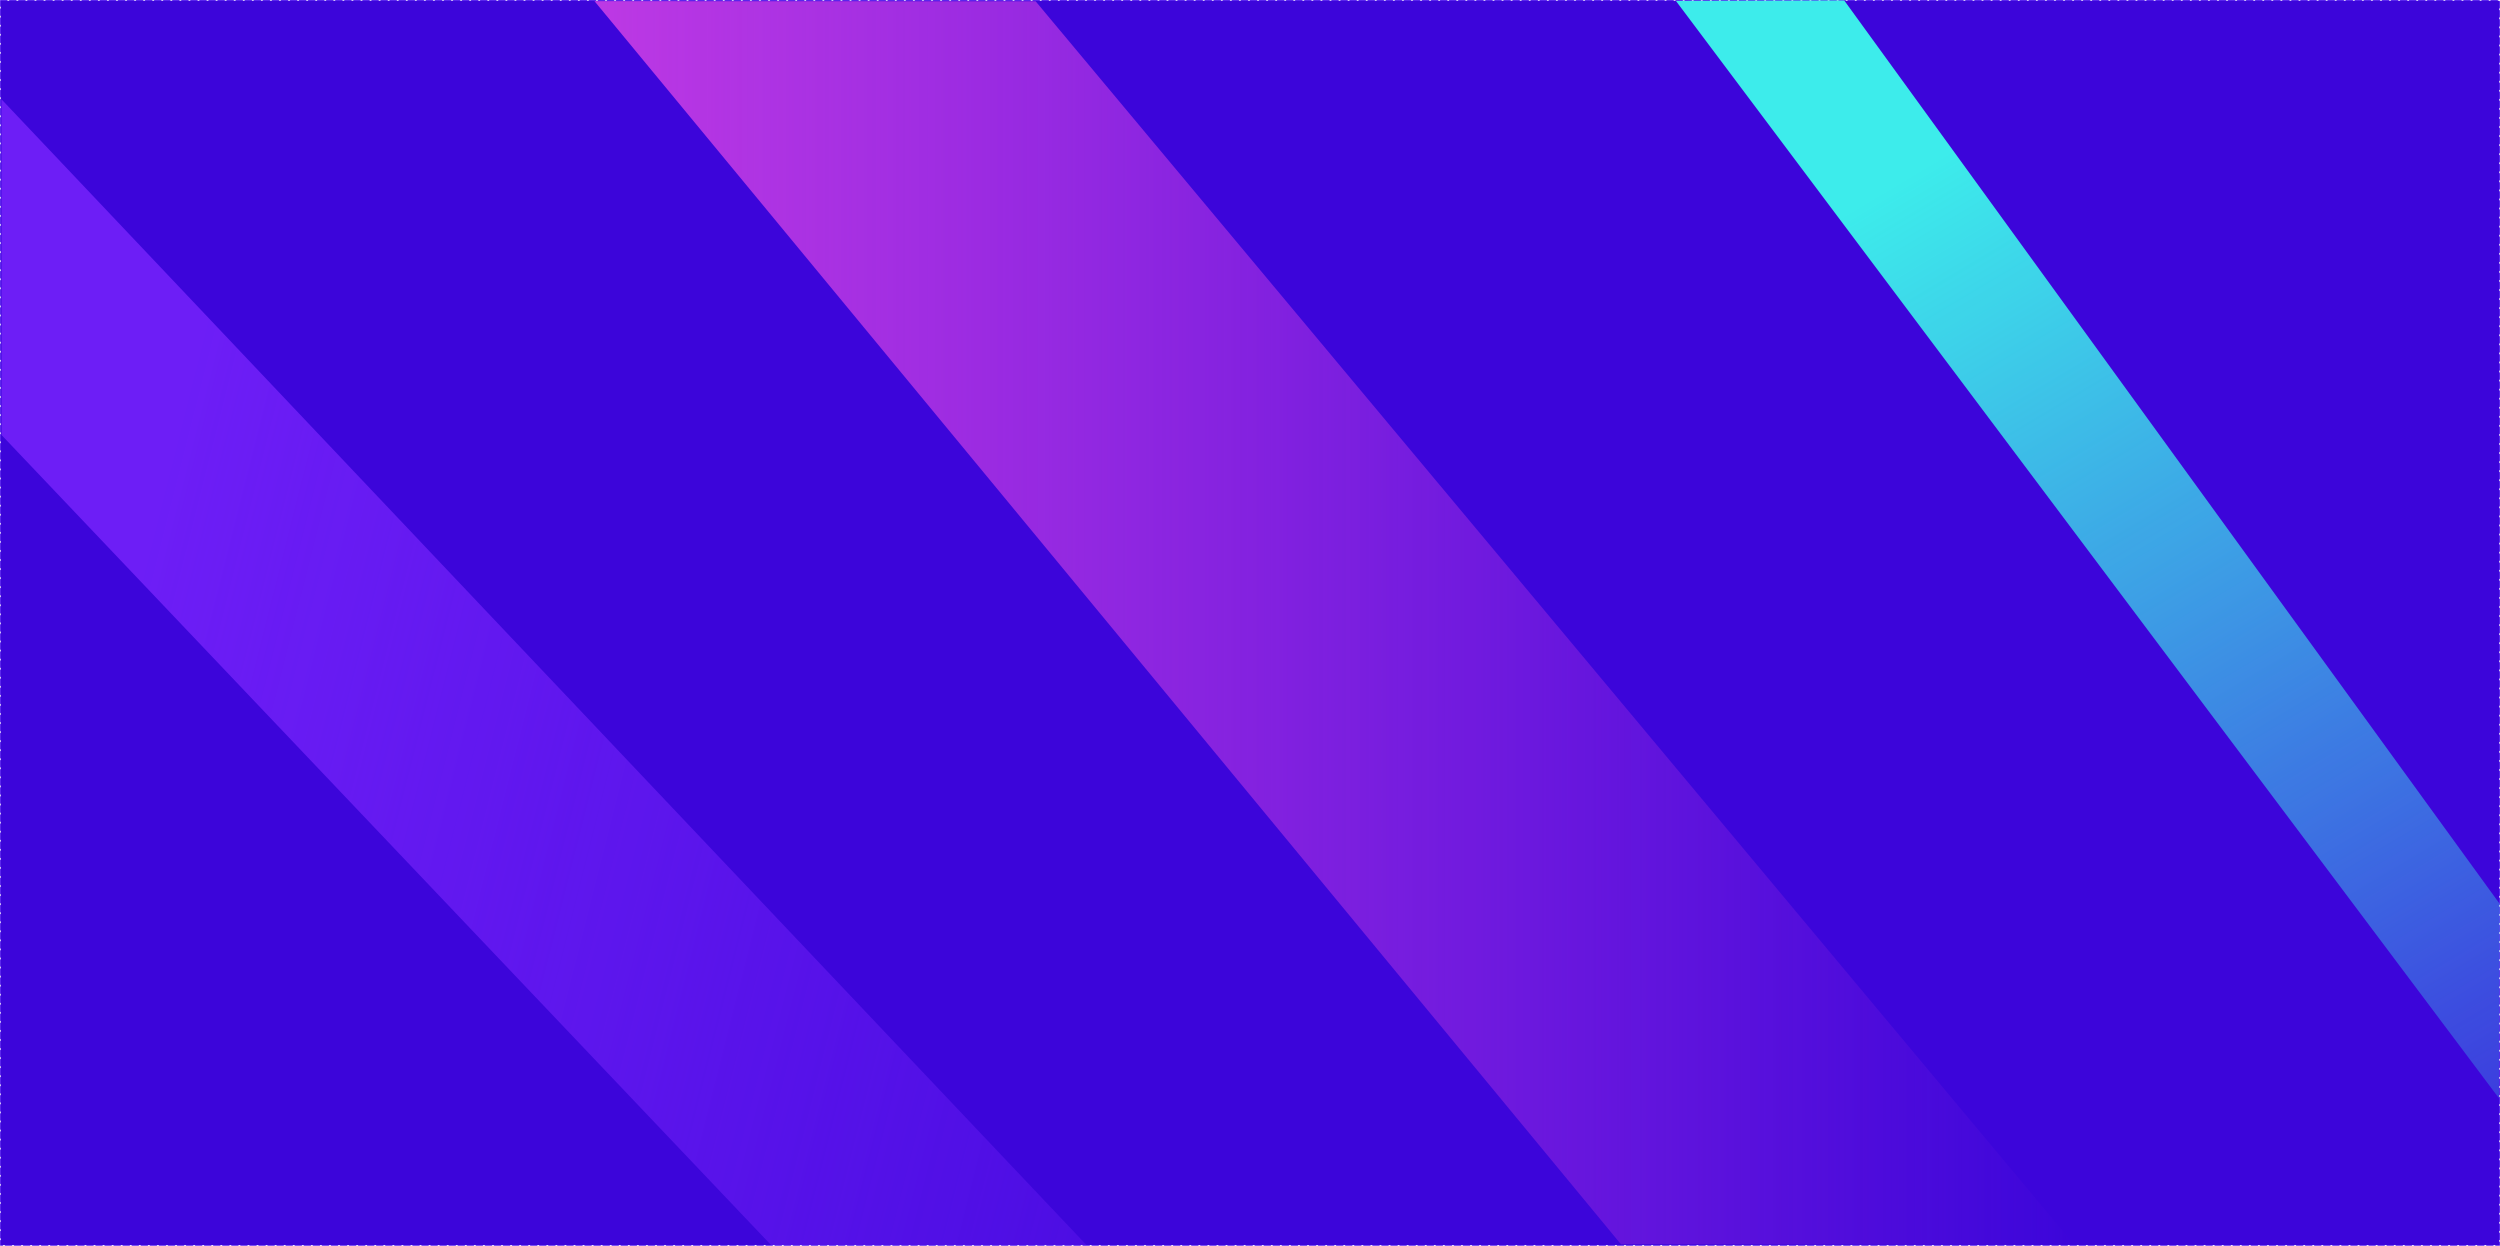
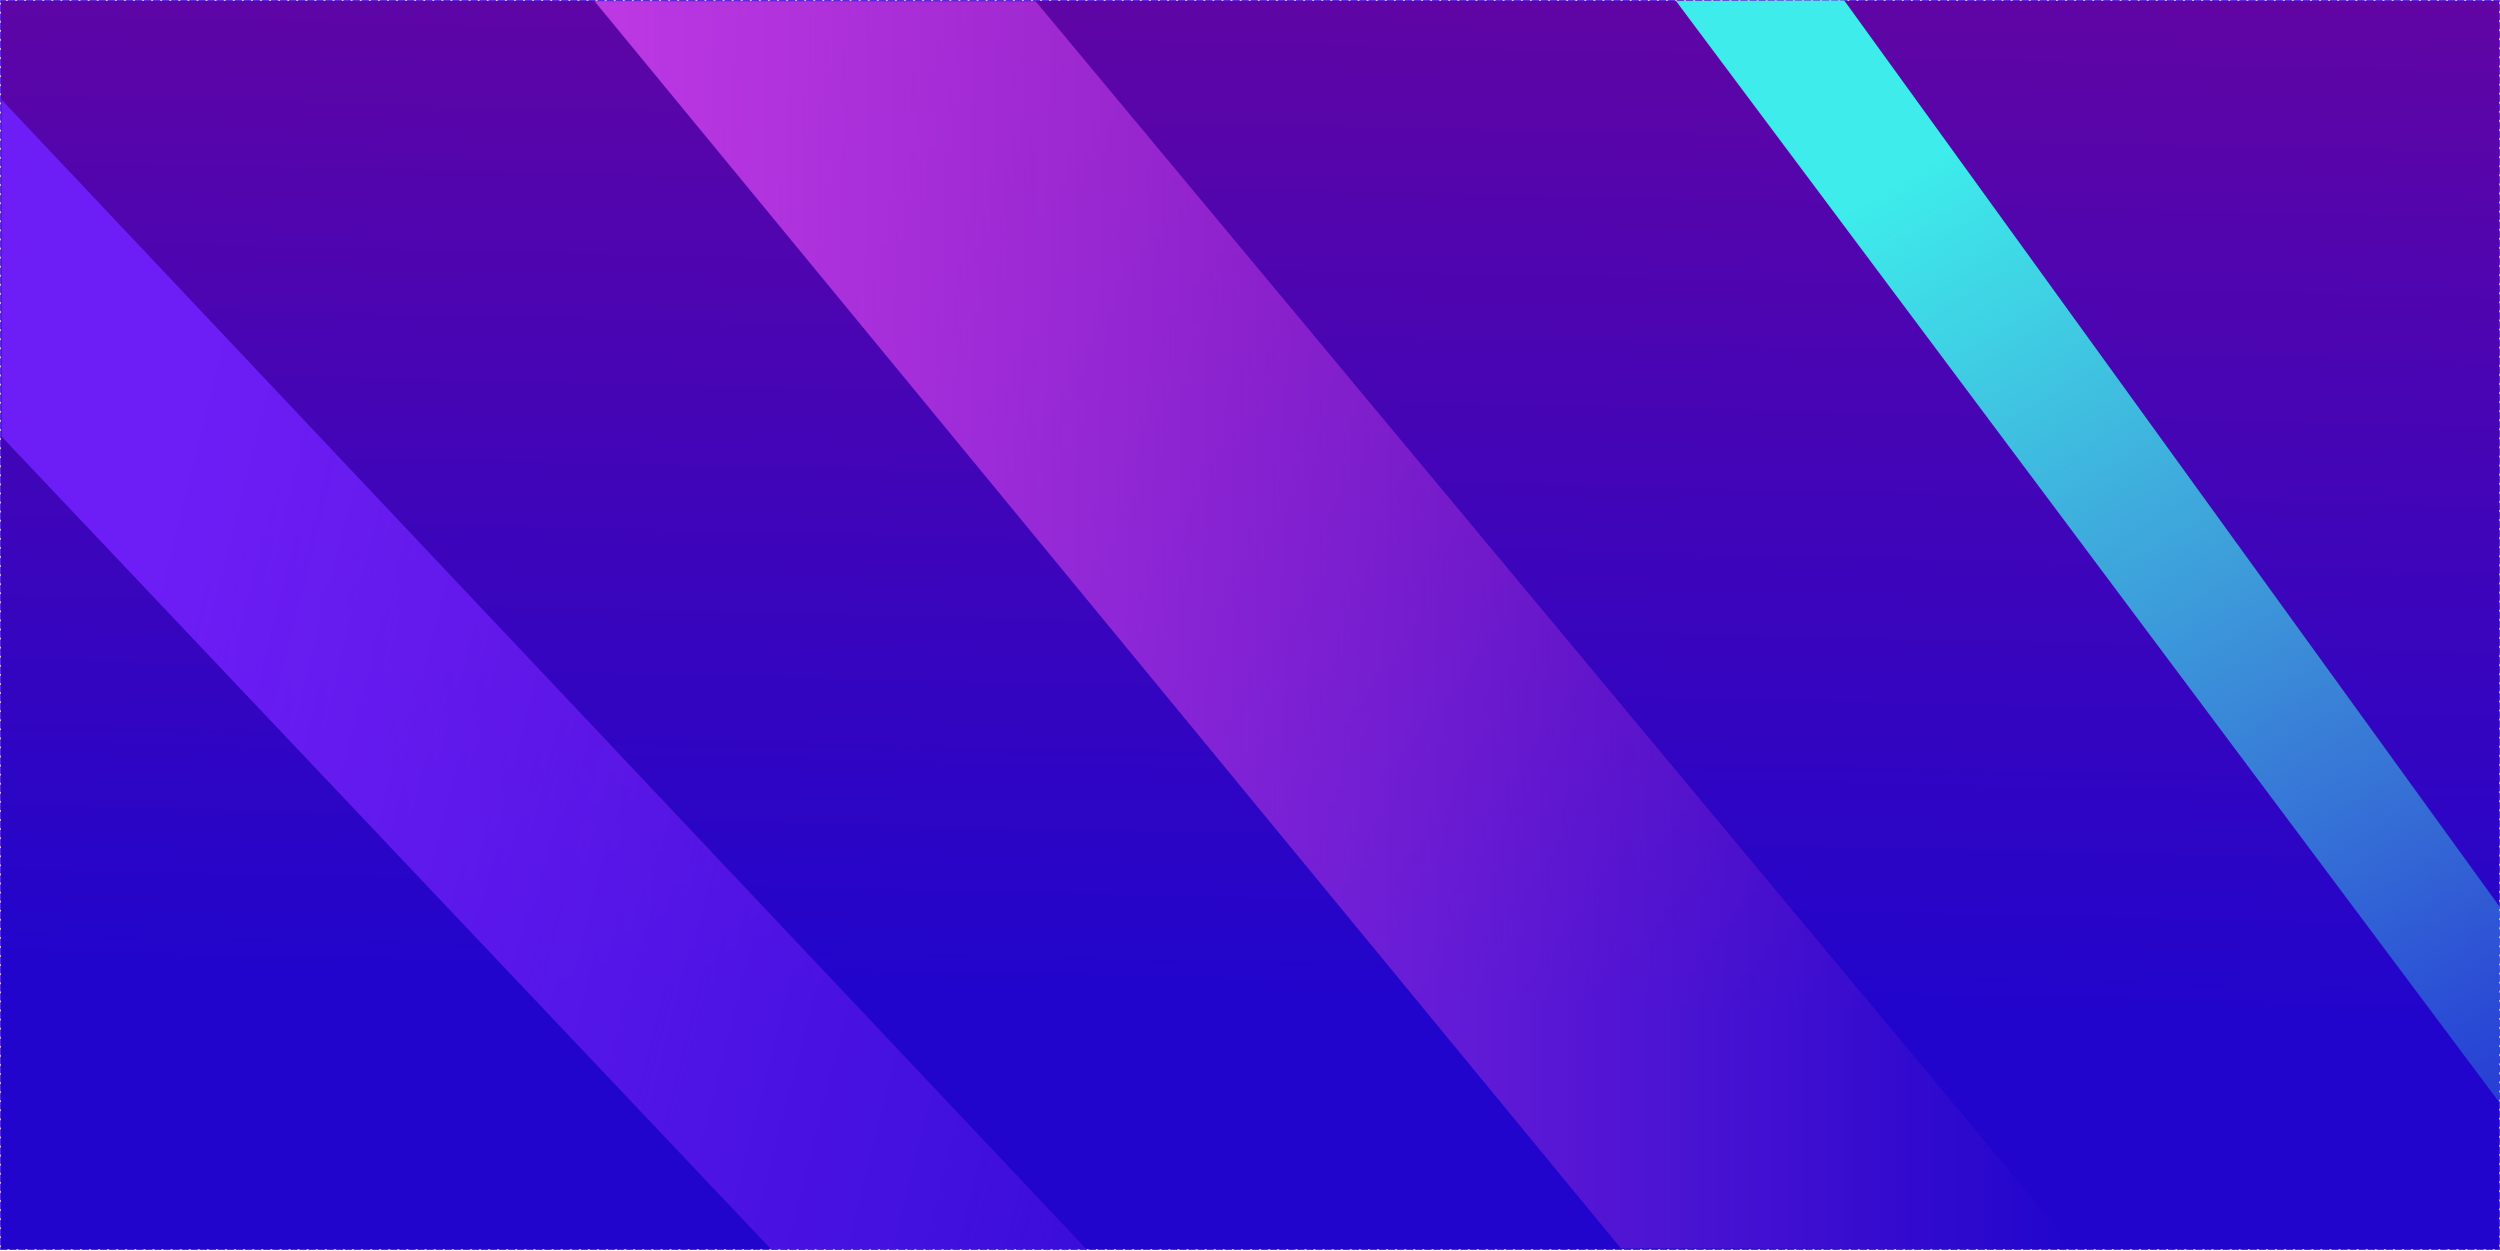
- <svg xmlns="http://www.w3.org/2000/svg" xmlns:xlink="http://www.w3.org/1999/xlink" width="422.922mm" height="210.755mm" viewBox="0 0 422.922 210.755">
+ <svg xmlns="http://www.w3.org/2000/svg" xmlns:xlink="http://www.w3.org/1999/xlink" width="423.333mm" height="211.667mm" viewBox="0 0 423.333 211.667">
  <defs>
+     <linearGradient id="d">
+       <stop offset="0" stop-color="#2105cc" />
+       <stop offset="1" stop-color="#a80577" />
+     </linearGradient>
    <linearGradient id="c">
      <stop offset="0" stop-color="#6d1ef6" />
      <stop offset="1" stop-color="#6d1ef6" stop-opacity="0" />
    </linearGradient>
    <linearGradient id="b">
      <stop offset="0" stop-color="#bd39e4" />
      <stop offset="1" stop-color="#bd39e4" stop-opacity="0" />
    </linearGradient>
    <linearGradient id="a">
      <stop offset="0" stop-color="#3deceb" />
      <stop offset="1" stop-color="#3deceb" stop-opacity="0" />
    </linearGradient>
-     <linearGradient gradientTransform="translate(221.448 -9.065)" xlink:href="#a" id="d" x1="89.316" y1="45.912" x2="214.779" y2="256.512" gradientUnits="userSpaceOnUse" />
-     <linearGradient gradientTransform="translate(221.448 -9.065)" xlink:href="#b" id="e" x1="-120.976" y1="114.465" x2="129.577" y2="114.465" gradientUnits="userSpaceOnUse" />
-     <linearGradient gradientTransform="translate(221.448 -9.065)" xlink:href="#c" id="f" x1="-187.372" y1="62.871" x2="82.295" y2="130.939" gradientUnits="userSpaceOnUse" />
+     <linearGradient gradientTransform="matrix(1.00097 0 0 1.00433 221.664 -9.105)" xlink:href="#a" id="f" x1="89.316" y1="45.912" x2="214.779" y2="256.512" gradientUnits="userSpaceOnUse" />
+     <linearGradient gradientTransform="matrix(1.00097 0 0 1.00433 221.664 -9.105)" xlink:href="#c" id="h" x1="-187.372" y1="62.871" x2="82.295" y2="130.939" gradientUnits="userSpaceOnUse" />
+     <linearGradient xlink:href="#d" id="e" x1="181.843" y1="42.463" x2="190.245" y2="409.001" gradientUnits="userSpaceOnUse" gradientTransform="matrix(1.00097 0 0 1.00433 -.372 -211.685)" />
+     <linearGradient xlink:href="#b" id="g" gradientUnits="userSpaceOnUse" gradientTransform="matrix(1.00097 0 0 1.00433 221.664 -9.105)" x1="-120.976" y1="114.465" x2="129.577" y2="114.465" />
  </defs>
-   <rect ry="0" y=".128" x=".128" height="210.5" width="422.667" fill="#3c05da" stroke="#6230f2" stroke-width=".255" stroke-linecap="round" stroke-linejoin="round" stroke-dasharray="1.021, 0.511" paint-order="stroke fill markers" />
-   <path d="M283.508.146l28.475-.072 110.885 152.828-.123 32.886z" fill="url(#d)" paint-order="stroke fill markers" />
-   <path d="M100.567.193l74.628.024 175.736 210.39-76.71-.11z" fill="url(#e)" paint-order="stroke fill markers" />
-   <path d="M.26 73.59L.237 16.785l183.58 193.853-53.386-.022z" fill="url(#f)" paint-order="stroke fill markers" />
+   <rect ry="0" y="-211.539" x=".128" height="211.411" width="423.077" transform="scale(1 -1)" fill="url(#e)" stroke="#6230f2" stroke-width=".256" stroke-linecap="round" stroke-linejoin="round" stroke-dasharray="1.024, 0.512" paint-order="stroke fill markers" />
+   <path d="M283.784.146l28.502-.07L423.28 153.563l-.124 33.028z" fill="url(#f)" paint-order="stroke fill markers" />
+   <path d="M100.665.194l74.7.023 175.907 211.3-76.786-.11z" fill="url(#g)" paint-order="stroke fill markers" />
+   <path d="M.26 73.91L.237 16.856 183.995 211.55l-53.436-.024z" fill="url(#h)" paint-order="stroke fill markers" />
</svg>
